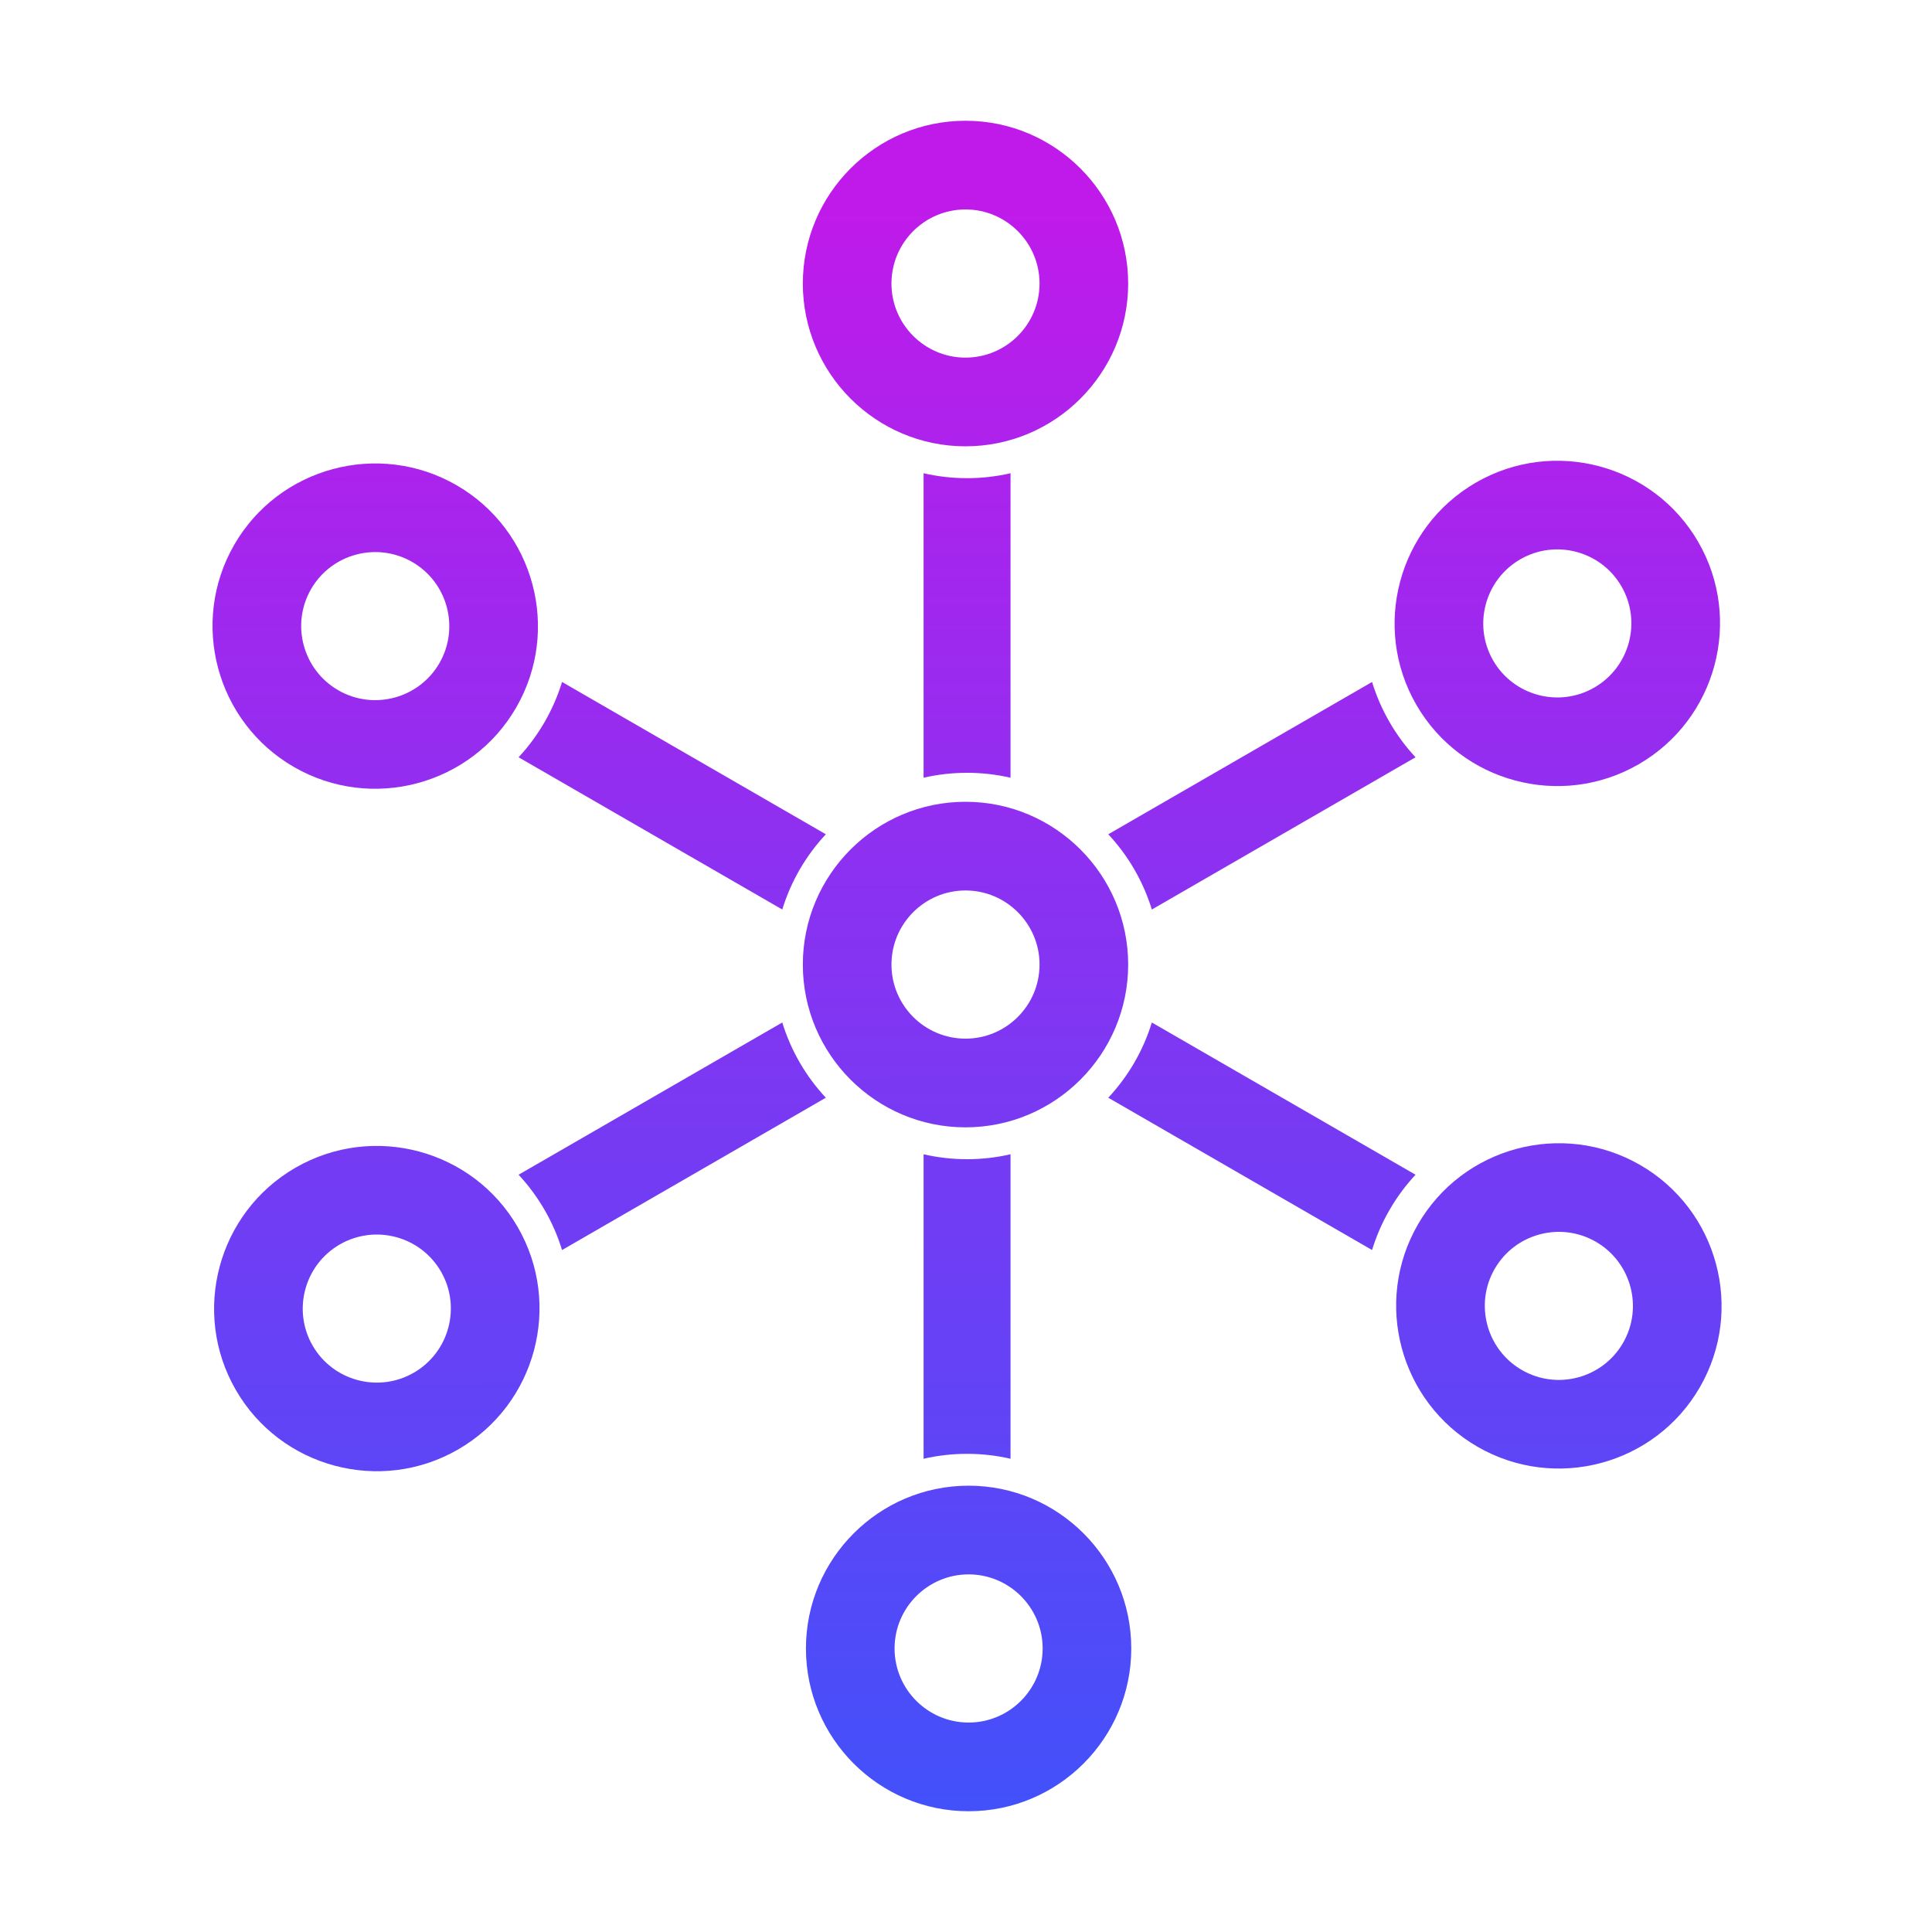
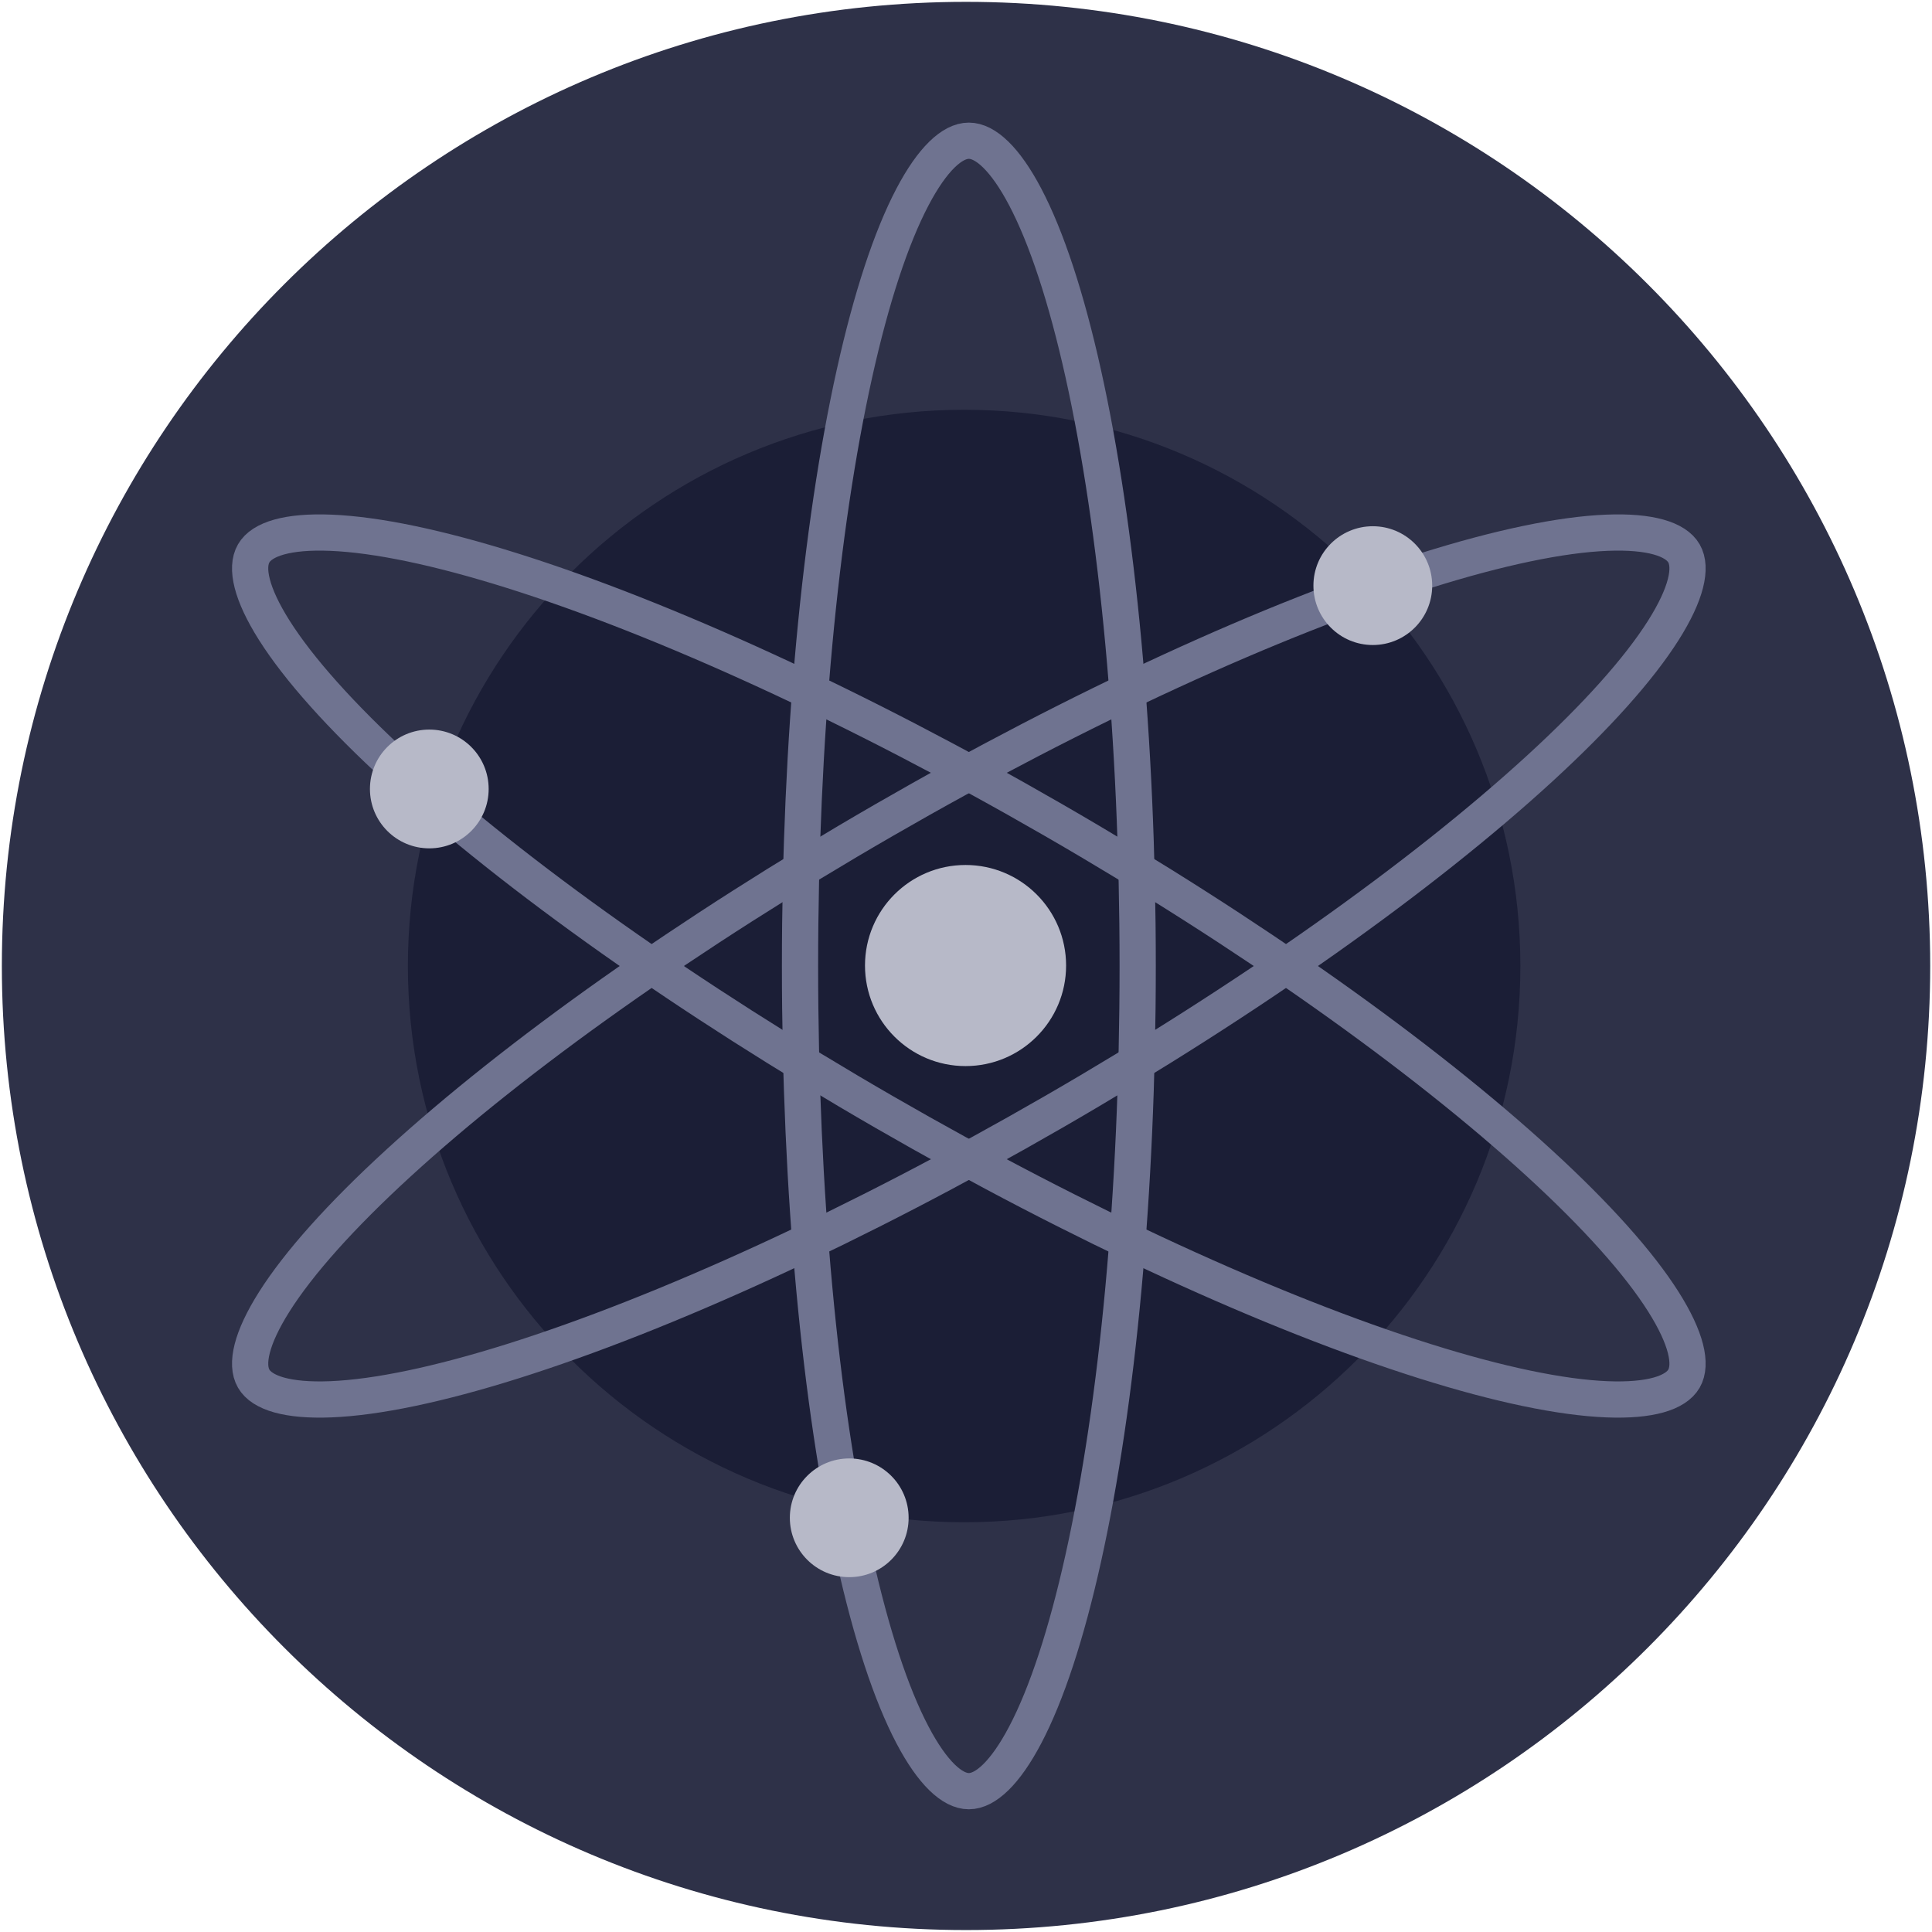
- <svg xmlns="http://www.w3.org/2000/svg" fill="none" height="512" viewBox="0 0 512 512" width="512">
-   <linearGradient id="a" gradientUnits="userSpaceOnUse" x1="256" x2="256.28" y1="32" y2="480">
-     <stop offset=".048" stop-color="#c01aea" />
-     <stop offset="1" stop-color="#4251fa" />
-   </linearGradient>
-   <g fill="url(#a)">
-     <path clip-rule="evenodd" d="m255.867 118.278c-23.771 0-43.108-19.351-43.108-43.139 0-23.787 19.337-43.139 43.108-43.139s43.11 19.352 43.11 43.139c0 23.788-19.339 43.139-43.11 43.139zm0-62.773c-10.819 0-19.62 8.808-19.62 19.634 0 10.826 8.801 19.634 19.62 19.634s19.622-8.808 19.622-19.634c0-10.826-8.803-19.634-19.622-19.634z" fill-rule="evenodd" />
-     <path d="m244.759 125.414c3.704.854 7.56 1.306 11.519 1.306 3.961 0 7.817-.452 11.521-1.307v80.694c-3.704-.855-7.561-1.307-11.521-1.307-3.959 0-7.815.452-11.519 1.306z" />
-     <path d="m218.856 221.092-69.908-40.362c-1.112 3.635-2.649 7.201-4.629 10.631-1.98 3.429-4.299 6.542-6.891 9.322l69.883 40.347c2.306-7.527 6.302-14.321 11.545-19.938z" />
-     <path d="m207.311 270.97-69.883 40.347c2.593 2.78 4.912 5.894 6.892 9.324 1.98 3.429 3.517 6.994 4.628 10.629l69.908-40.361c-5.243-5.618-9.24-12.412-11.545-19.939z" />
-     <path d="m244.759 305.894v80.693c3.705-.855 7.561-1.307 11.522-1.307 3.959 0 7.815.452 11.518 1.306v-80.693c-3.704.855-7.561 1.307-11.521 1.307-3.959 0-7.815-.452-11.519-1.306z" />
-     <path d="m293.702 290.908 69.909 40.362c1.112-3.635 2.649-7.201 4.629-10.631 1.98-3.429 4.299-6.542 6.891-9.322l-69.883-40.347c-2.306 7.526-6.303 14.321-11.546 19.938z" />
-     <path d="m305.248 241.031 69.883-40.348c-2.592-2.78-4.912-5.894-6.892-9.324-1.98-3.429-3.517-6.994-4.628-10.629l-69.909 40.362c5.243 5.617 9.24 12.412 11.546 19.939z" />
-     <g clip-rule="evenodd" fill-rule="evenodd">
-       <path d="m136.802 187.496c-11.885 20.586-38.312 27.657-58.913 15.763-20.6-11.894-27.691-38.316-15.806-58.902 11.885-20.586 38.315-27.658 58.914-15.764 20.601 11.894 27.69 38.317 15.804 58.903zm-54.363-31.386c-5.41 9.369-2.182 21.395 7.194 26.808 9.376 5.413 21.404 2.196 26.814-7.174 5.409-9.37 2.183-21.397-7.193-26.81-9.376-5.413-21.405-2.194-26.815 7.176z" />
-       <path d="m137.215 325.218c11.885 20.586 4.795 47.008-15.806 58.902-20.6 11.893-47.028 4.823-58.913-15.763s-4.795-47.01 15.805-58.903c20.601-11.894 47.029-4.822 58.914 15.764zm-54.363 31.387c5.41 9.37 17.438 12.587 26.813 7.174 9.376-5.413 12.604-17.439 7.194-26.808-5.409-9.37-17.439-12.589-26.814-7.176-9.376 5.413-12.602 17.44-7.193 26.81z" />
-       <path d="m256.692 393.722c23.771 0 43.107 19.351 43.107 43.139 0 23.787-19.336 43.139-43.107 43.139s-43.11-19.352-43.11-43.139c0-23.788 19.339-43.139 43.11-43.139zm0 62.773c10.819 0 19.62-8.808 19.62-19.634s-8.801-19.634-19.62-19.634-19.622 8.808-19.622 19.634 8.803 19.634 19.622 19.634z" />
-       <path d="m375.757 324.504c11.885-20.586 38.312-27.657 58.913-15.763 20.6 11.894 27.691 38.316 15.805 58.902-11.885 20.586-38.314 27.658-58.914 15.764-20.601-11.894-27.69-38.317-15.804-58.903zm54.363 31.386c5.409-9.369 2.182-21.395-7.194-26.808s-21.404-2.196-26.814 7.174c-5.409 9.37-2.183 21.397 7.193 26.81s21.405 2.194 26.815-7.176z" />
-       <path d="m375.344 186.782c-11.885-20.586-4.795-47.008 15.806-58.902 20.6-11.893 47.028-4.823 58.913 15.763s4.795 47.01-15.805 58.903c-20.601 11.894-47.029 4.822-58.914-15.764zm54.363-31.387c-5.41-9.37-17.438-12.587-26.813-7.174-9.376 5.413-12.604 17.439-7.194 26.808 5.409 9.37 17.439 12.589 26.814 7.176 9.376-5.413 12.603-17.44 7.193-26.81z" />
-       <path d="m255.867 235.985c-10.819 0-19.62 8.808-19.62 19.634s8.801 19.634 19.62 19.634 19.622-8.808 19.622-19.634-8.803-19.634-19.622-19.634zm0 62.773c-23.771 0-43.108-19.351-43.108-43.139 0-23.787 19.337-43.139 43.108-43.139s43.109 19.352 43.109 43.139c0 23.788-19.338 43.139-43.109 43.139z" />
-     </g>
-   </g>
+ <svg xmlns="http://www.w3.org/2000/svg" width="800" height="800" fill="none" viewBox="0 0 800 800">
+   <path fill="#2E3148" fill-rule="evenodd" d="M400.012 0.768C620.509 0.768 799.257 179.501 799.257 399.98C799.257 620.458 620.509 799.192 400.012 799.192C179.516 799.192 0.768 620.458 0.768 399.98C0.768 179.501 179.516 0.768 400.012 0.768Z" clip-rule="evenodd" />
+   <path fill="#1B1E36" fill-rule="evenodd" d="M399.226 169.68C526.431 169.68 629.552 272.801 629.552 400.007C629.552 527.212 526.431 630.333 399.226 630.333C272.02 630.333 168.899 527.212 168.899 400.007C168.899 272.801 272.02 169.68 399.226 169.68Z" clip-rule="evenodd" />
+   <path fill-rule="evenodd" stroke="#6F7390" stroke-width="15" d="M401.181 58.267C394.32 58.267 386.121 65.811 377.843 81.557C368.982 98.411 360.796 123.281 353.849 154.523C339.501 219.047 331.271 306.552 331.271 399.977C331.271 493.402 339.501 580.908 353.849 645.431C360.796 676.673 368.982 701.543 377.843 718.397C386.121 734.143 394.32 741.688 401.181 741.688C408.042 741.688 416.241 734.143 424.519 718.397C433.38 701.543 441.566 676.673 448.513 645.431C462.862 580.908 471.092 493.402 471.092 399.977C471.092 306.552 462.862 219.047 448.513 154.523C441.566 123.281 433.38 98.411 424.519 81.557C416.241 65.811 408.042 58.267 401.181 58.267Z" clip-rule="evenodd" />
+   <path fill-rule="evenodd" stroke="#6F7390" stroke-width="15" d="M697.298 229.144C693.869 223.208 683.229 219.884 665.444 220.592C646.407 221.351 620.761 226.702 590.213 236.311C527.123 256.157 447.177 292.789 366.216 339.504C285.255 386.219 213.538 437.098 164.797 481.78C141.196 503.415 123.737 522.936 113.562 539.033C104.057 554.069 101.618 564.935 105.046 570.868C108.475 576.804 119.115 580.129 136.9 579.42C155.937 578.662 181.583 573.311 212.131 563.701C275.221 543.856 355.167 507.224 436.129 460.508C517.09 413.793 588.806 362.915 637.547 318.233C661.148 296.598 678.607 277.077 688.783 260.98C698.287 245.944 700.726 235.078 697.298 229.144V229.144ZM697.298 229.144C697.298 229.144 697.298 229.144 697.298 229.144L697.298 229.144C697.298 229.144 697.298 229.144 697.298 229.144V229.144Z" clip-rule="evenodd" />
+   <path fill-rule="evenodd" stroke="#6F7390" stroke-width="15" d="M697.298 570.868L697.298 570.868C700.726 564.935 698.288 554.069 688.783 539.033C678.607 522.936 661.148 503.415 637.548 481.78C588.806 437.098 517.09 386.219 436.129 339.504C355.167 292.789 275.221 256.157 212.131 236.311C181.583 226.702 155.937 221.351 136.9 220.592C119.115 219.884 108.475 223.208 105.046 229.144C101.618 235.078 104.057 245.944 113.562 260.98C123.737 277.077 141.196 296.598 164.797 318.233C213.538 362.915 285.255 413.793 366.216 460.508C447.177 507.224 527.123 543.856 590.213 563.701C620.761 573.311 646.407 578.662 665.444 579.42C683.229 580.129 693.869 576.804 697.298 570.868Z" clip-rule="evenodd" />
+   <path fill="#B7B9C8" fill-rule="evenodd" d="M177.765 302.102C191.34 302.102 202.345 313.112 202.345 326.694C202.345 340.276 191.34 351.286 177.765 351.286C164.189 351.286 153.185 340.276 153.185 326.694C153.185 313.112 164.189 302.102 177.765 302.102Z" clip-rule="evenodd" />
+   <path fill="#B7B9C8" fill-rule="evenodd" d="M568.451 217.905C582.033 217.905 593.043 228.915 593.043 242.497C593.043 256.079 582.033 267.089 568.451 267.089C554.869 267.089 543.859 256.079 543.859 242.497C543.859 228.915 554.869 217.905 568.451 217.905Z" clip-rule="evenodd" />
+   <path fill="#B7B9C8" fill-rule="evenodd" d="M351.649 603.909C365.231 603.909 376.241 614.914 376.241 628.489C376.241 642.064 365.231 653.069 351.649 653.069C338.067 653.069 327.057 642.064 327.057 628.489C327.057 614.914 338.067 603.909 351.649 603.909Z" clip-rule="evenodd" />
+   <path fill="#B7B9C8" fill-rule="evenodd" d="M399.811 358.173C422.806 358.173 441.447 376.814 441.447 399.809C441.447 422.803 422.806 441.444 399.811 441.444C376.817 441.444 358.176 422.803 358.176 399.809C358.176 376.814 376.817 358.173 399.811 358.173Z" clip-rule="evenodd" />
</svg>
